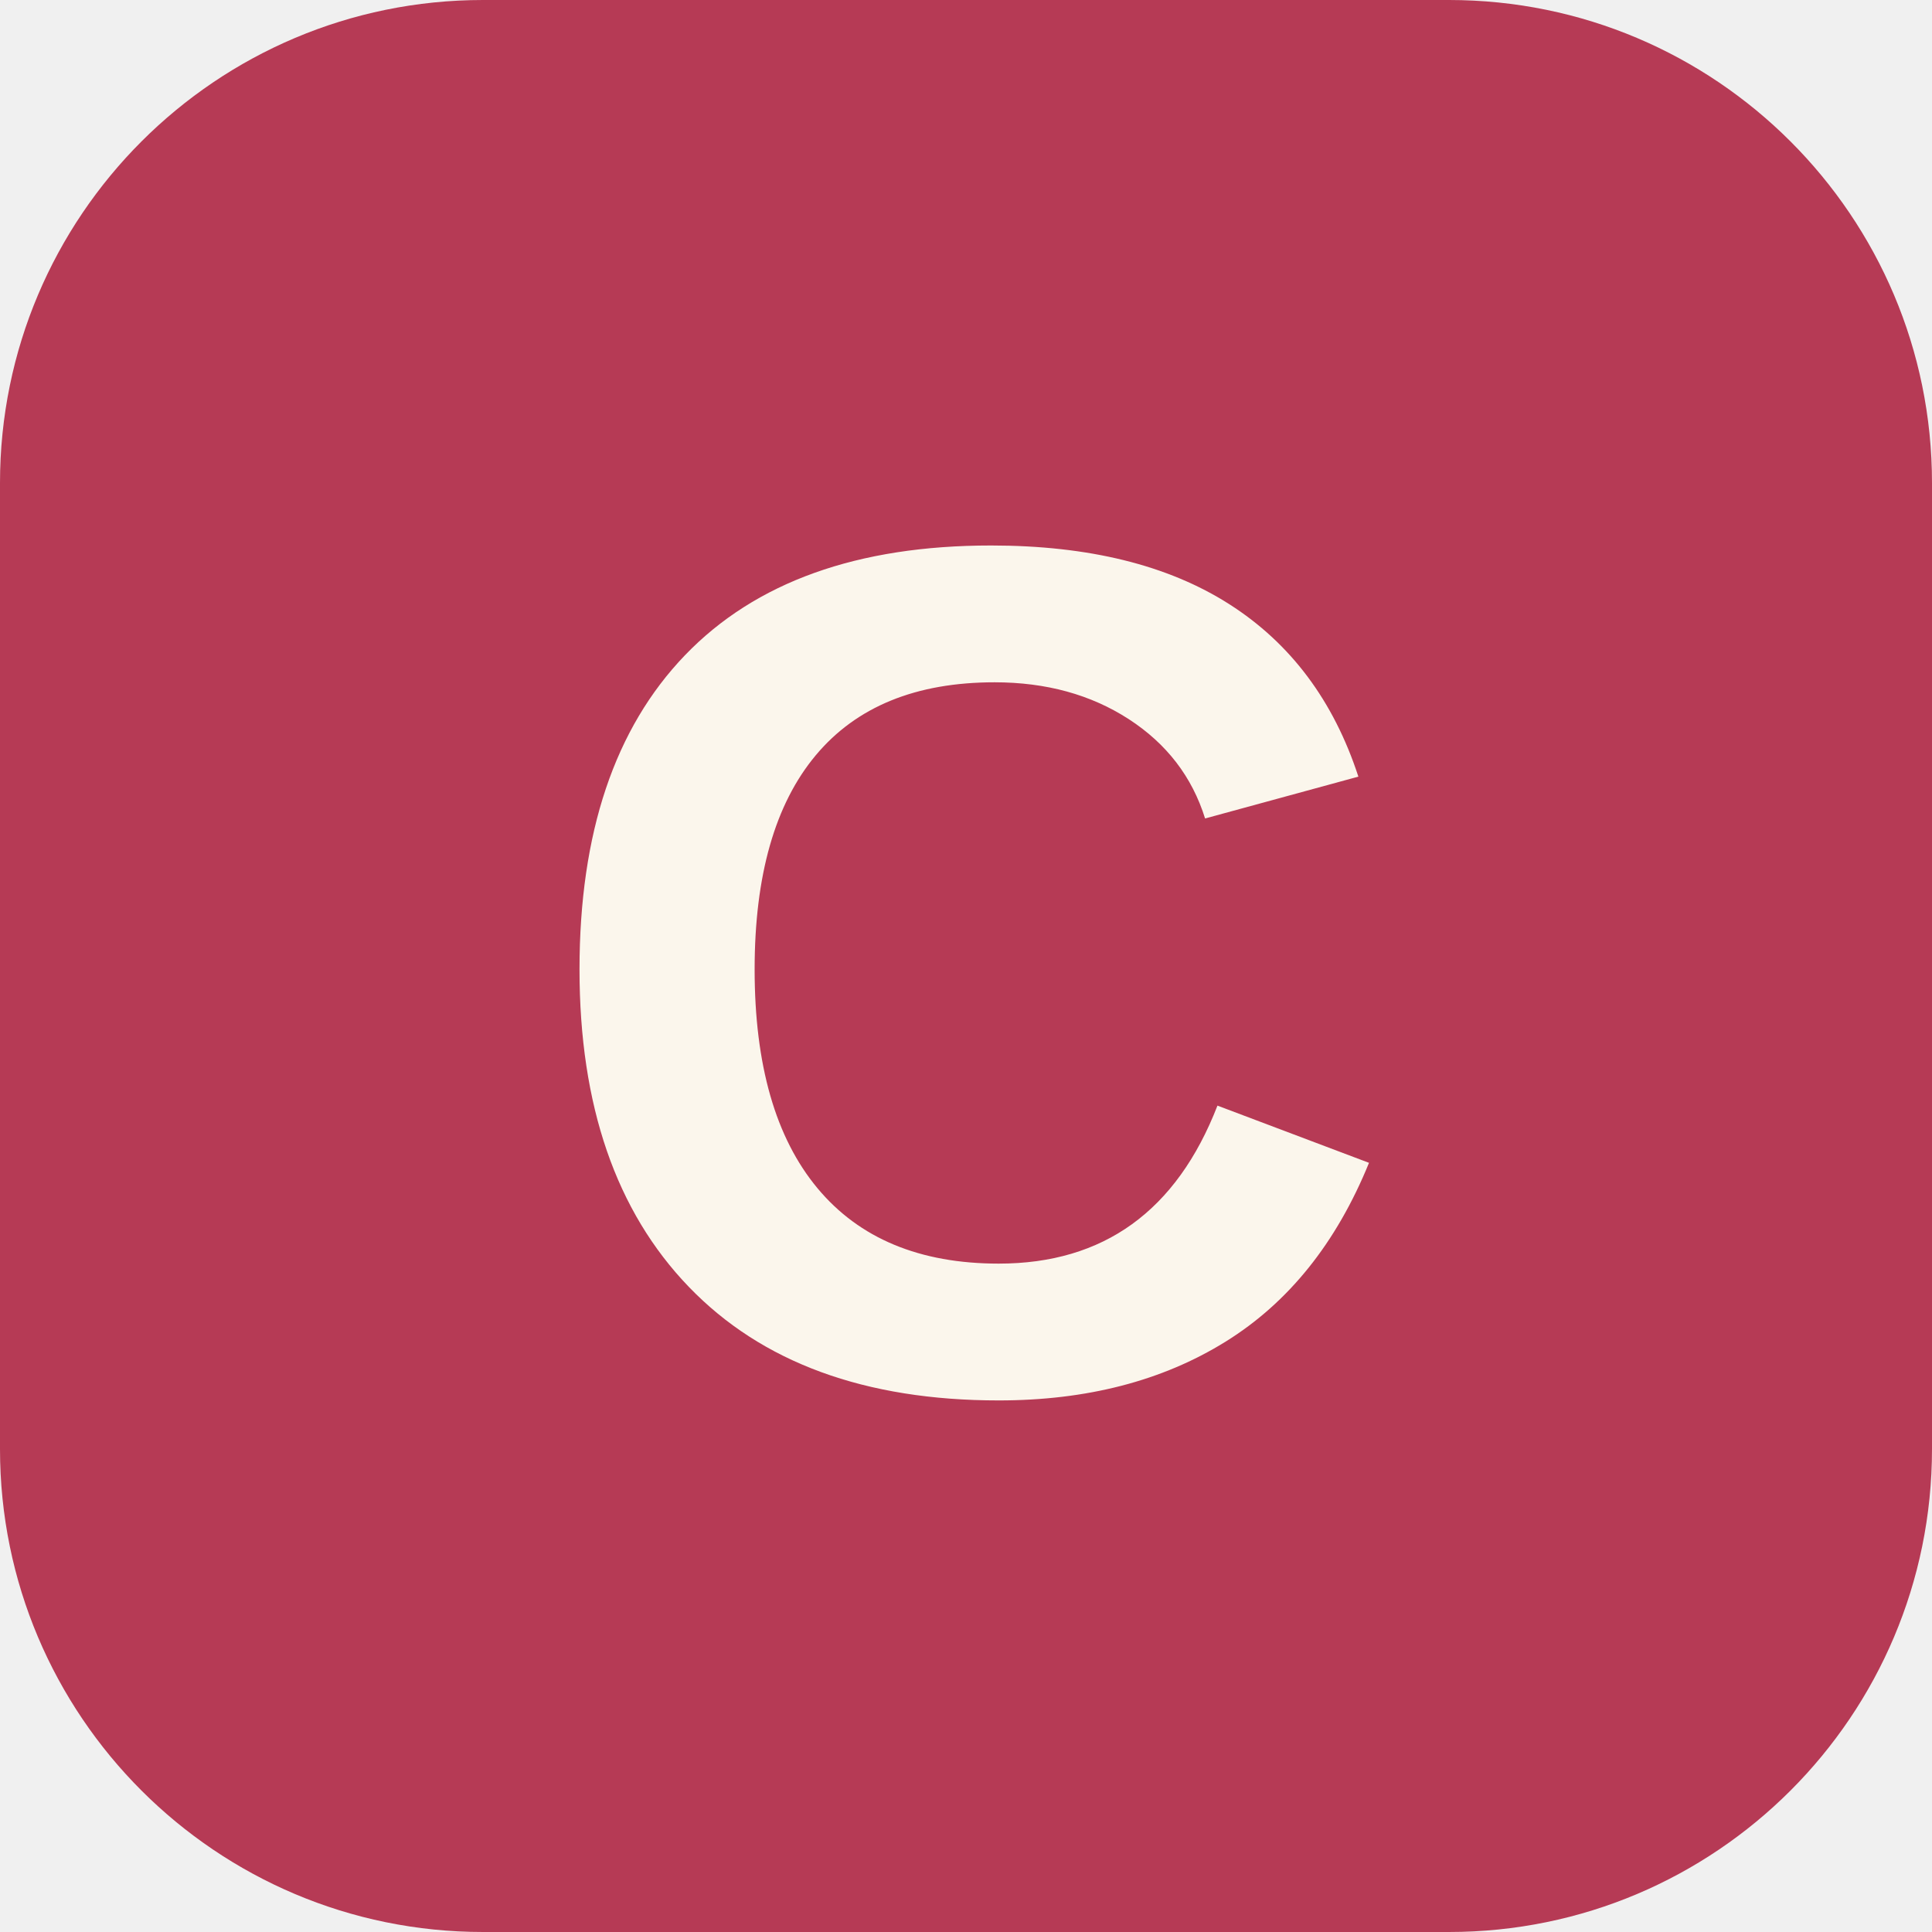
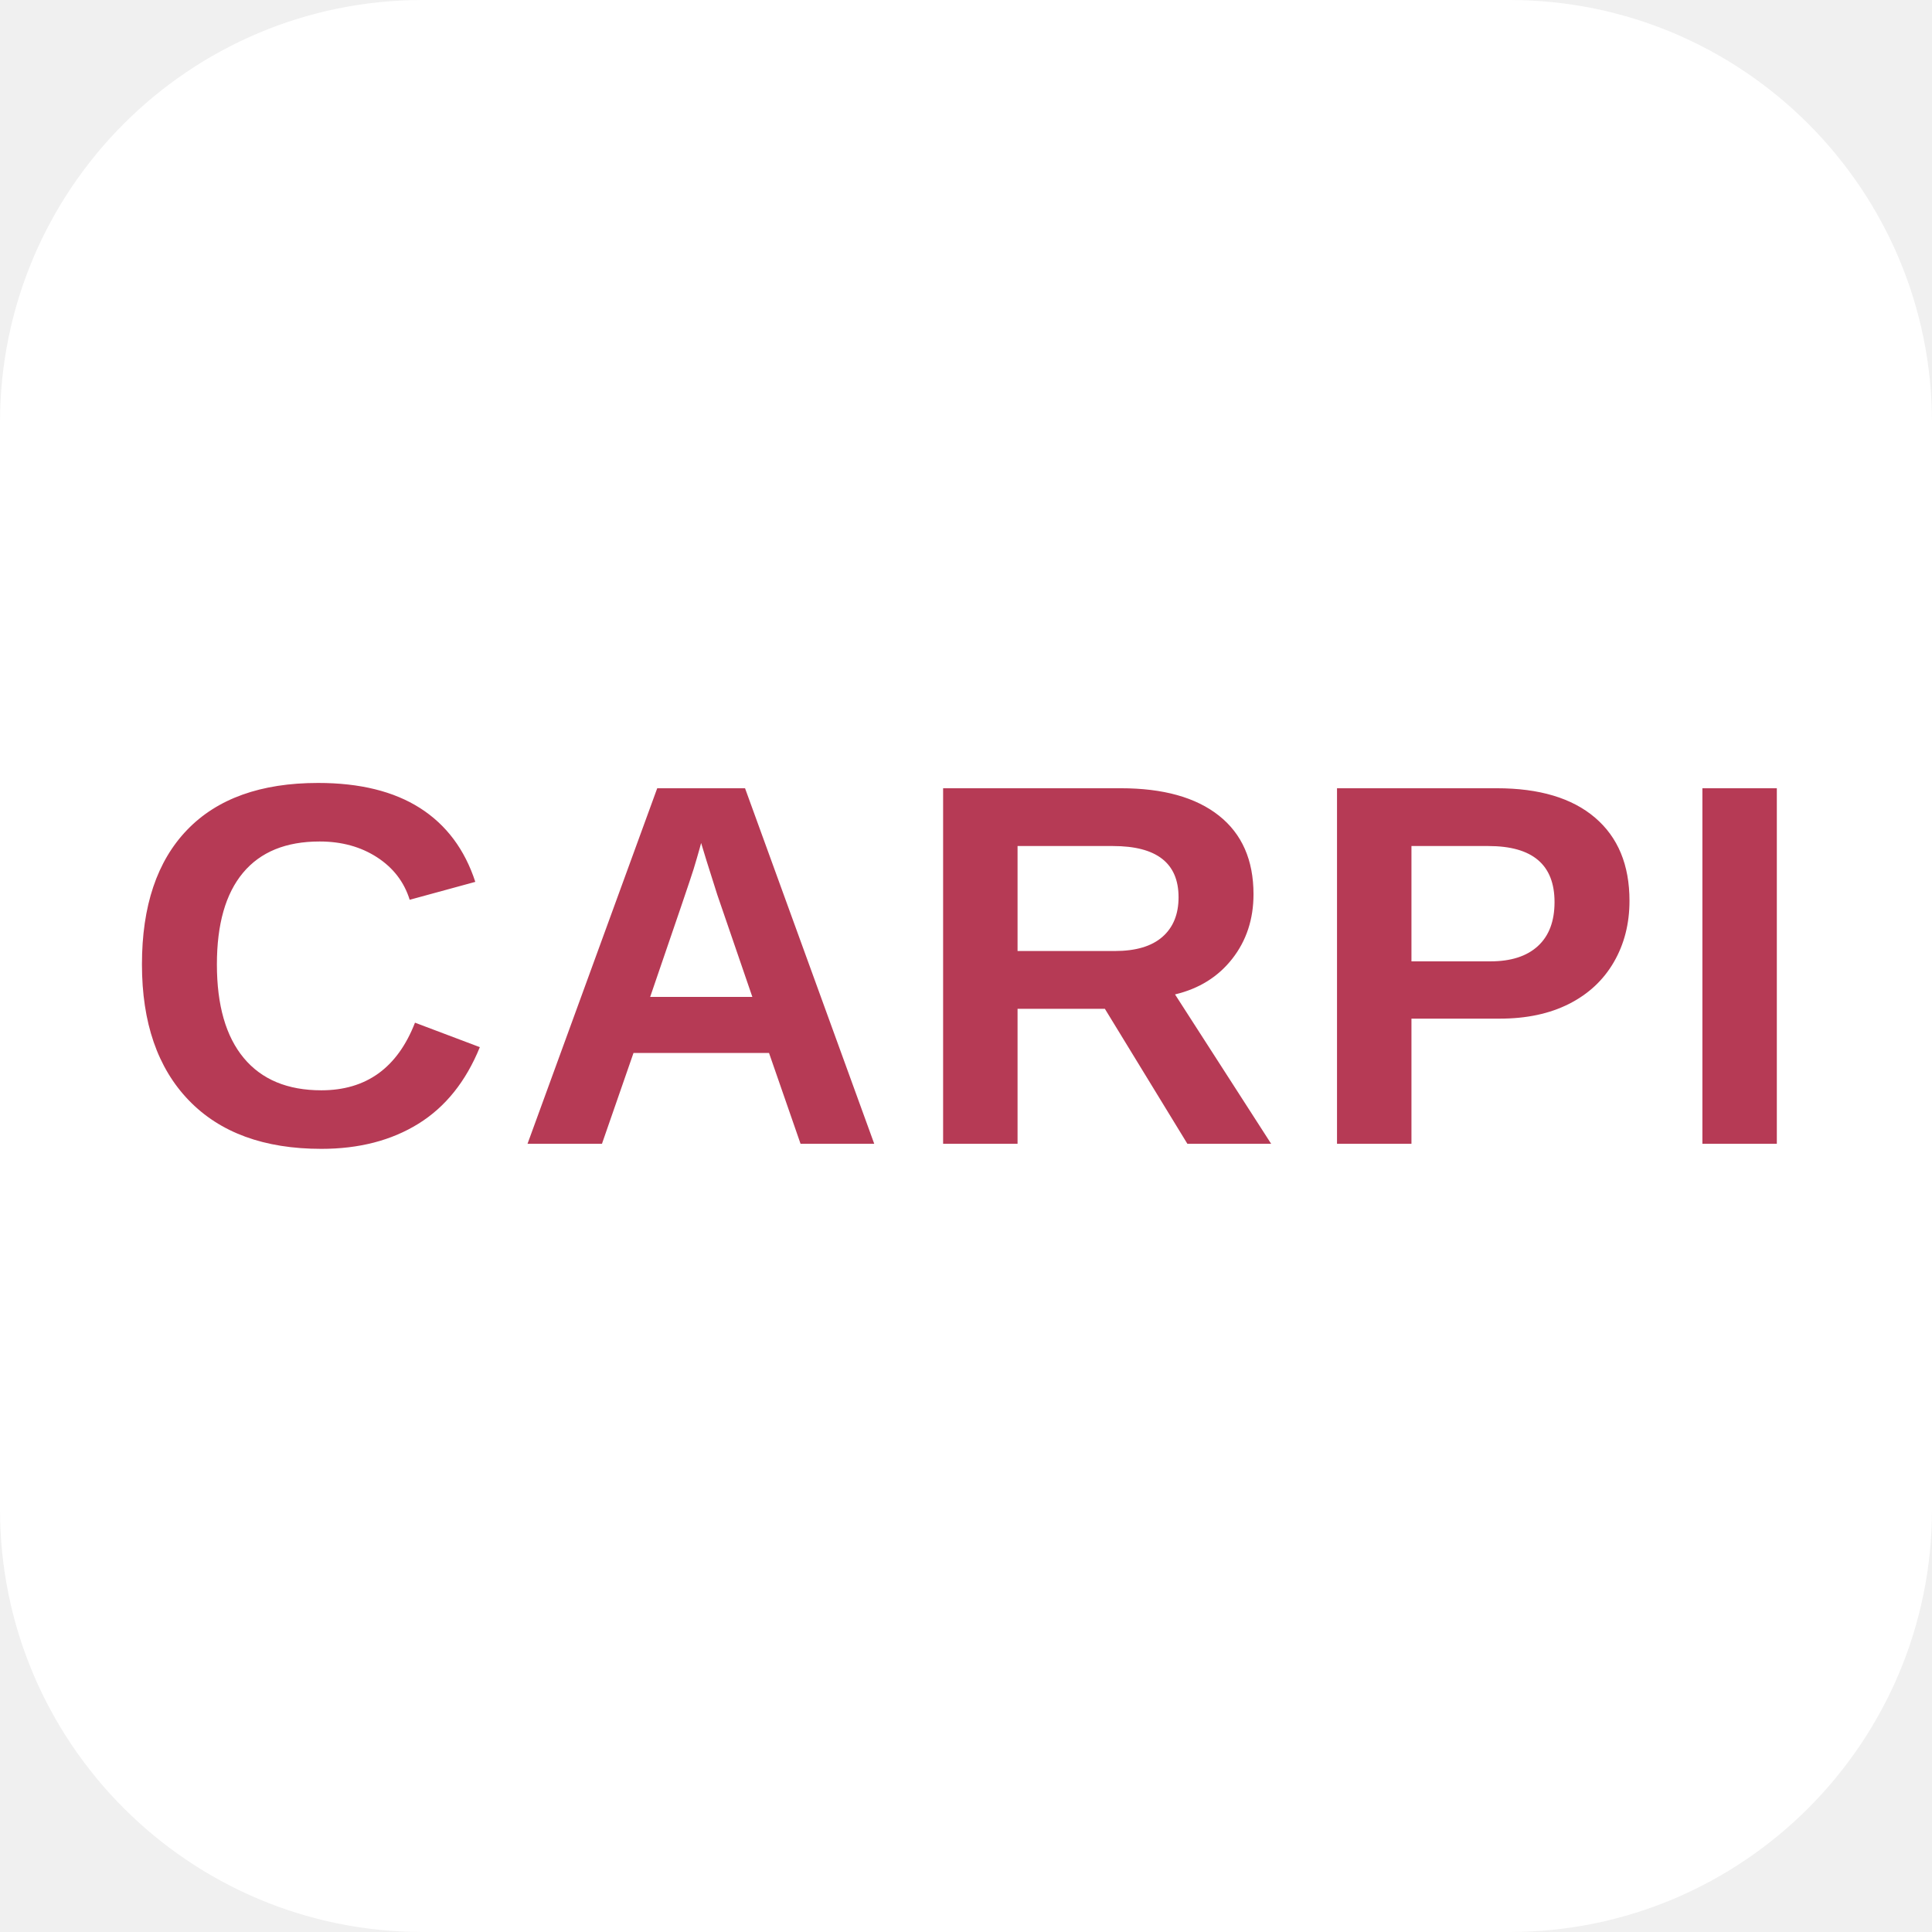
<svg xmlns="http://www.w3.org/2000/svg" viewBox="0 0 64 64">
-   <rect width="64" height="64" rx="16" fill="#B63A55" />
-   <path fill="#FBF6EC" d="M33.084 41.859Q38.299 41.859 40.33 36.625L45.35 38.52Q43.729 42.504 40.594 44.447Q37.459 46.391 33.084 46.391Q26.443 46.391 22.82 42.631Q19.197 38.871 19.197 32.113Q19.197 25.336 22.693 21.703Q26.189 18.07 32.83 18.07Q37.674 18.07 40.721 20.014Q43.768 21.957 44.998 25.727L39.92 27.113Q39.275 25.043 37.391 23.822Q35.506 22.602 32.947 22.602Q29.041 22.602 27.02 25.023Q24.998 27.445 24.998 32.113Q24.998 36.859 27.078 39.359Q29.158 41.859 33.084 41.859Z" />
+   <rect width="64" height="64" rx="14" fill="#ffffff" />
+   <path fill="#B63A55" transform="translate(4 37.89) scale(0.1712)" d="M38.818 -10.352Q51.855 -10.352 56.934 -23.438L69.482 -18.701Q65.43 -8.74 57.593 -3.882Q49.756 0.977 38.818 0.977Q22.217 0.977 13.159 -8.423Q4.102 -17.822 4.102 -34.717Q4.102 -51.66 12.842 -60.742Q21.582 -69.824 38.184 -69.824Q50.293 -69.824 57.91 -64.966Q65.527 -60.107 68.604 -50.684L55.908 -47.217Q54.297 -52.393 49.585 -55.444Q44.873 -58.496 38.477 -58.496Q28.711 -58.496 23.657 -52.441Q18.604 -46.387 18.604 -34.717Q18.604 -22.852 23.804 -16.602Q29.004 -10.352 38.818 -10.352ZM131.539 0.0 125.436 -17.578H99.215L93.111 0.0H78.707L103.805 -68.799H120.797L145.797 0.0ZM112.301 -58.203 112.008 -57.129Q111.52 -55.371 110.836 -53.125Q110.152 -50.879 102.438 -28.418H122.213L115.426 -48.193L113.326 -54.834ZM206.389 0.0 190.422 -26.123H173.527V0.0H159.123V-68.799H193.498Q205.803 -68.799 212.492 -63.501Q219.182 -58.203 219.182 -48.291Q219.182 -41.064 215.08 -35.815Q210.979 -30.566 203.996 -28.906L222.6 0.0ZM204.68 -47.705Q204.68 -57.617 191.984 -57.617H173.527V-37.305H192.375Q198.43 -37.305 201.555 -40.039Q204.68 -42.773 204.68 -47.705ZM291.932 -47.021Q291.932 -40.381 288.904 -35.156Q285.877 -29.932 280.237 -27.075Q274.598 -24.219 266.834 -24.219H249.744V0.0H235.34V-68.799H266.248Q278.602 -68.799 285.267 -63.11Q291.932 -57.422 291.932 -47.021ZM277.43 -46.777Q277.43 -57.617 264.637 -57.617H249.744V-35.303H265.027Q270.984 -35.303 274.207 -38.257Q277.43 -41.211 277.43 -46.777ZM306.039 0.0V-68.799H320.443V0.0Z" />
</svg>
